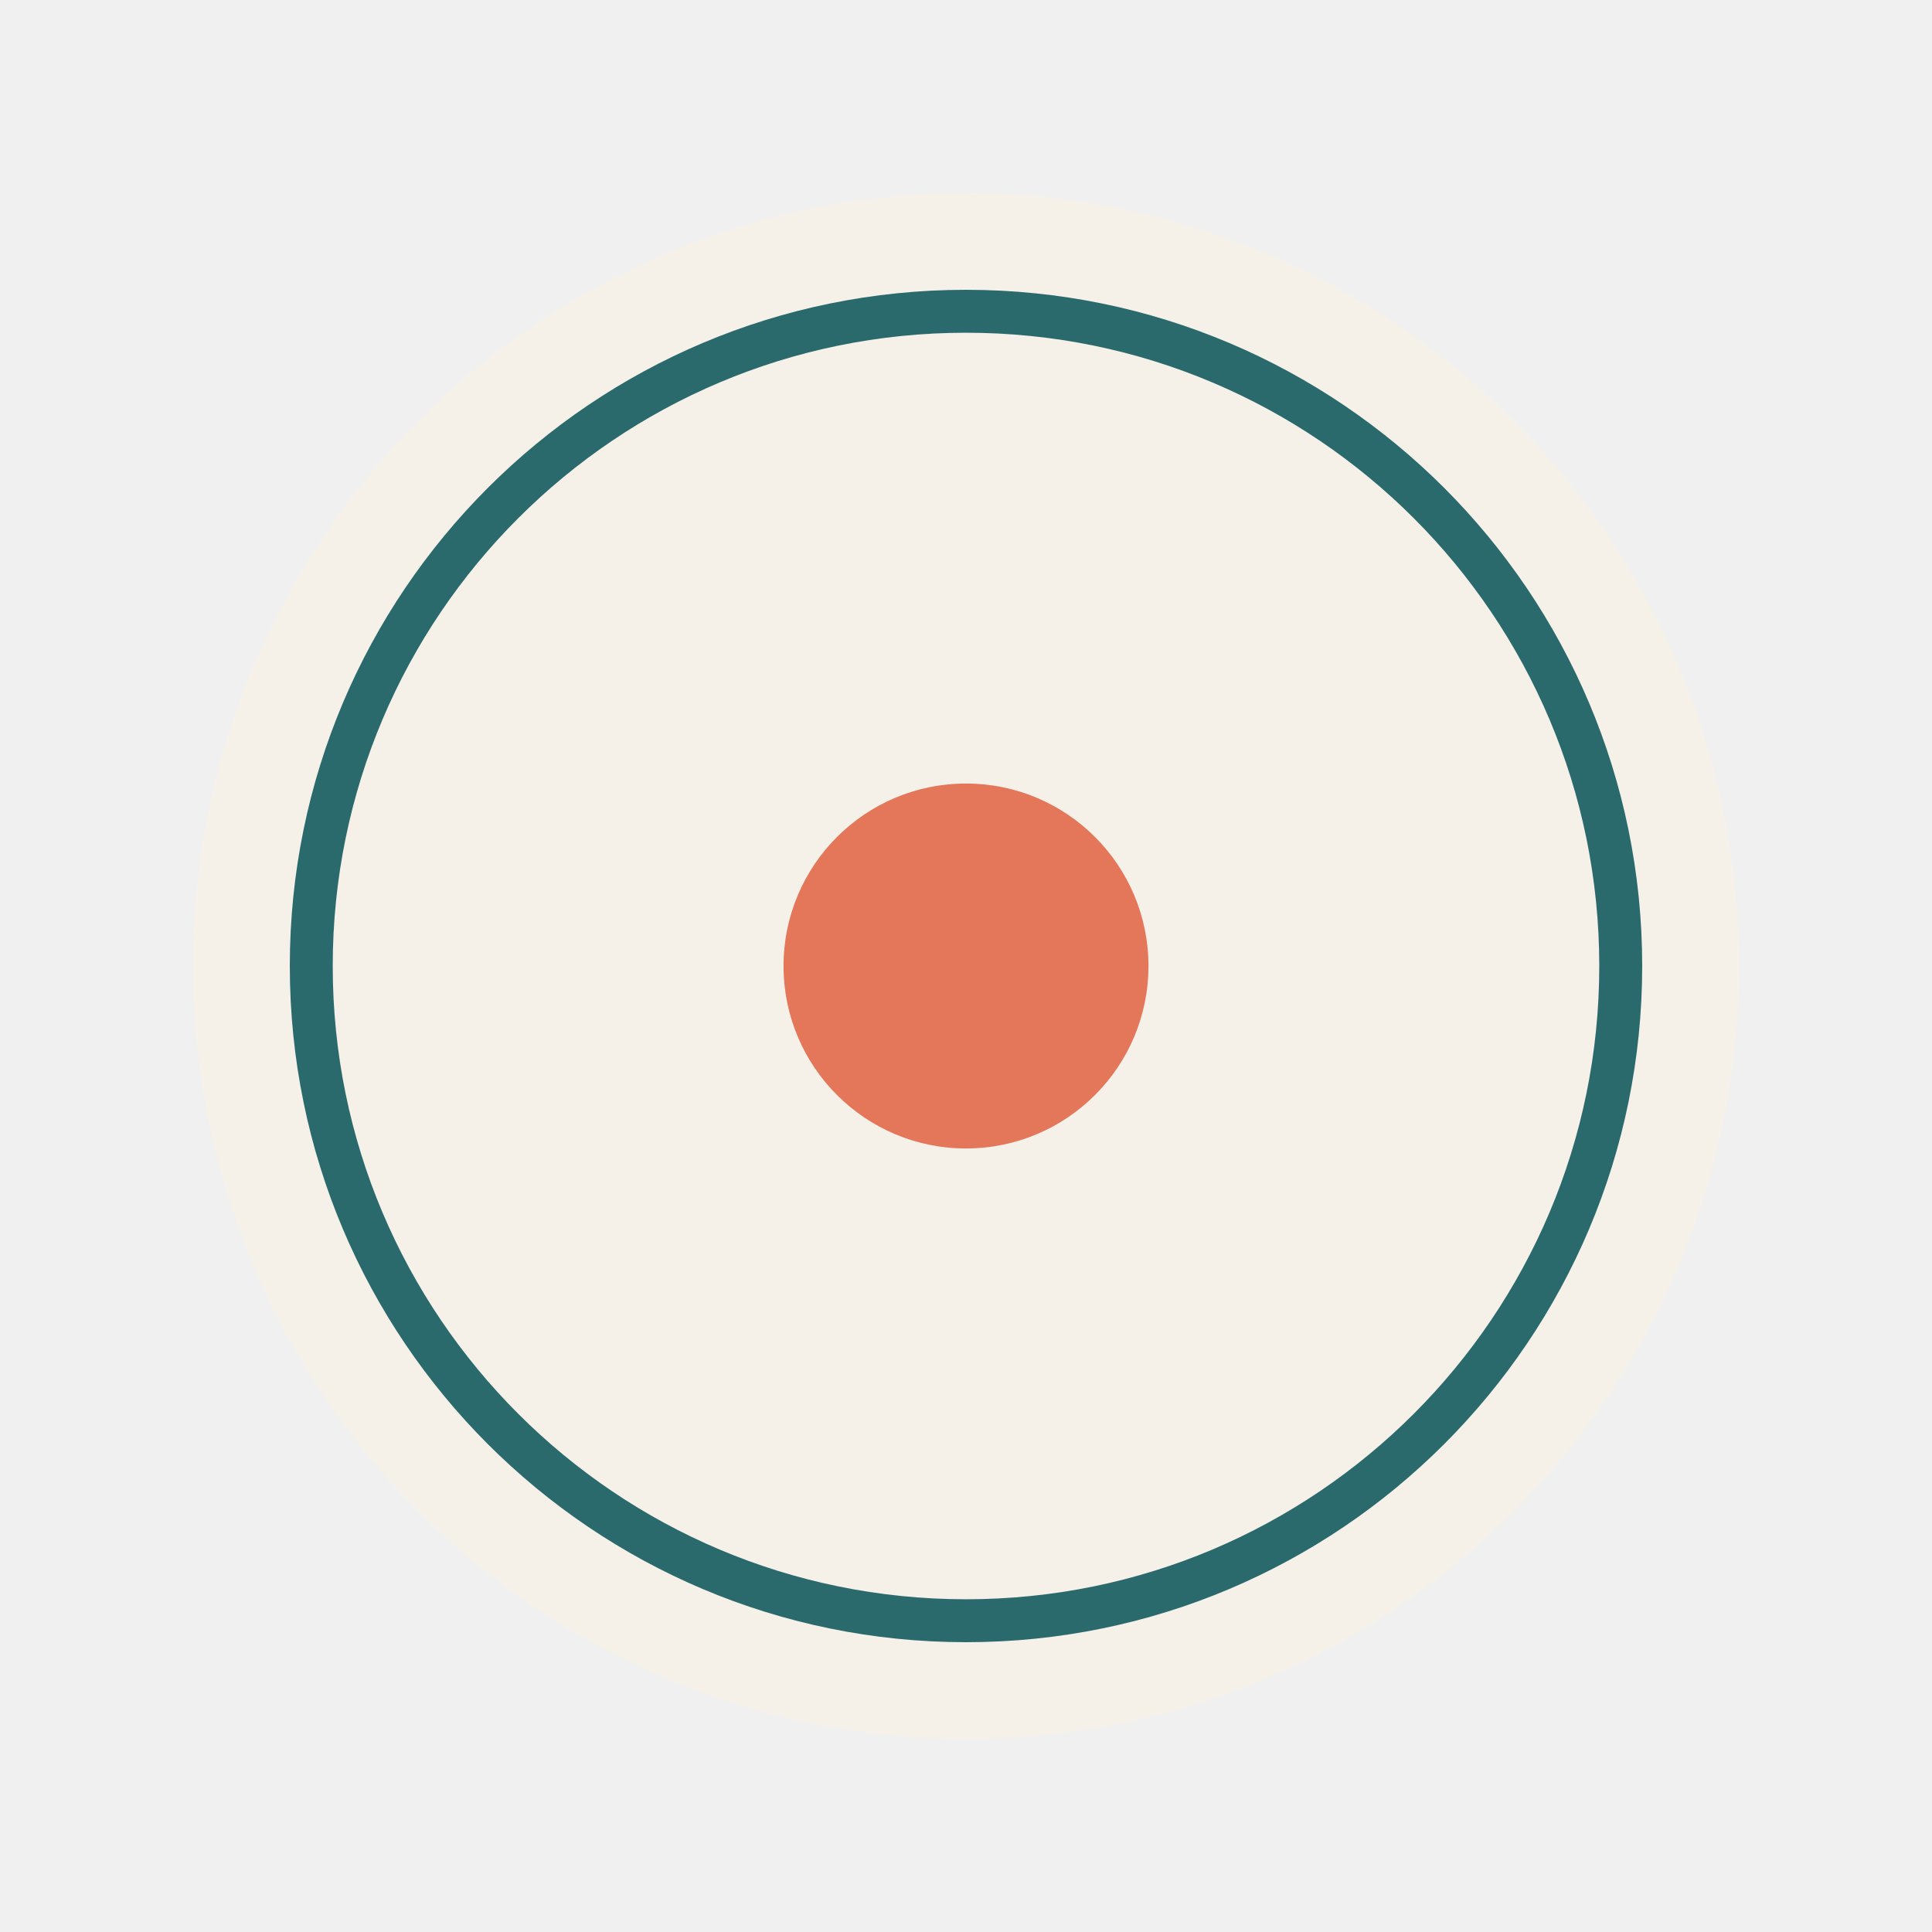
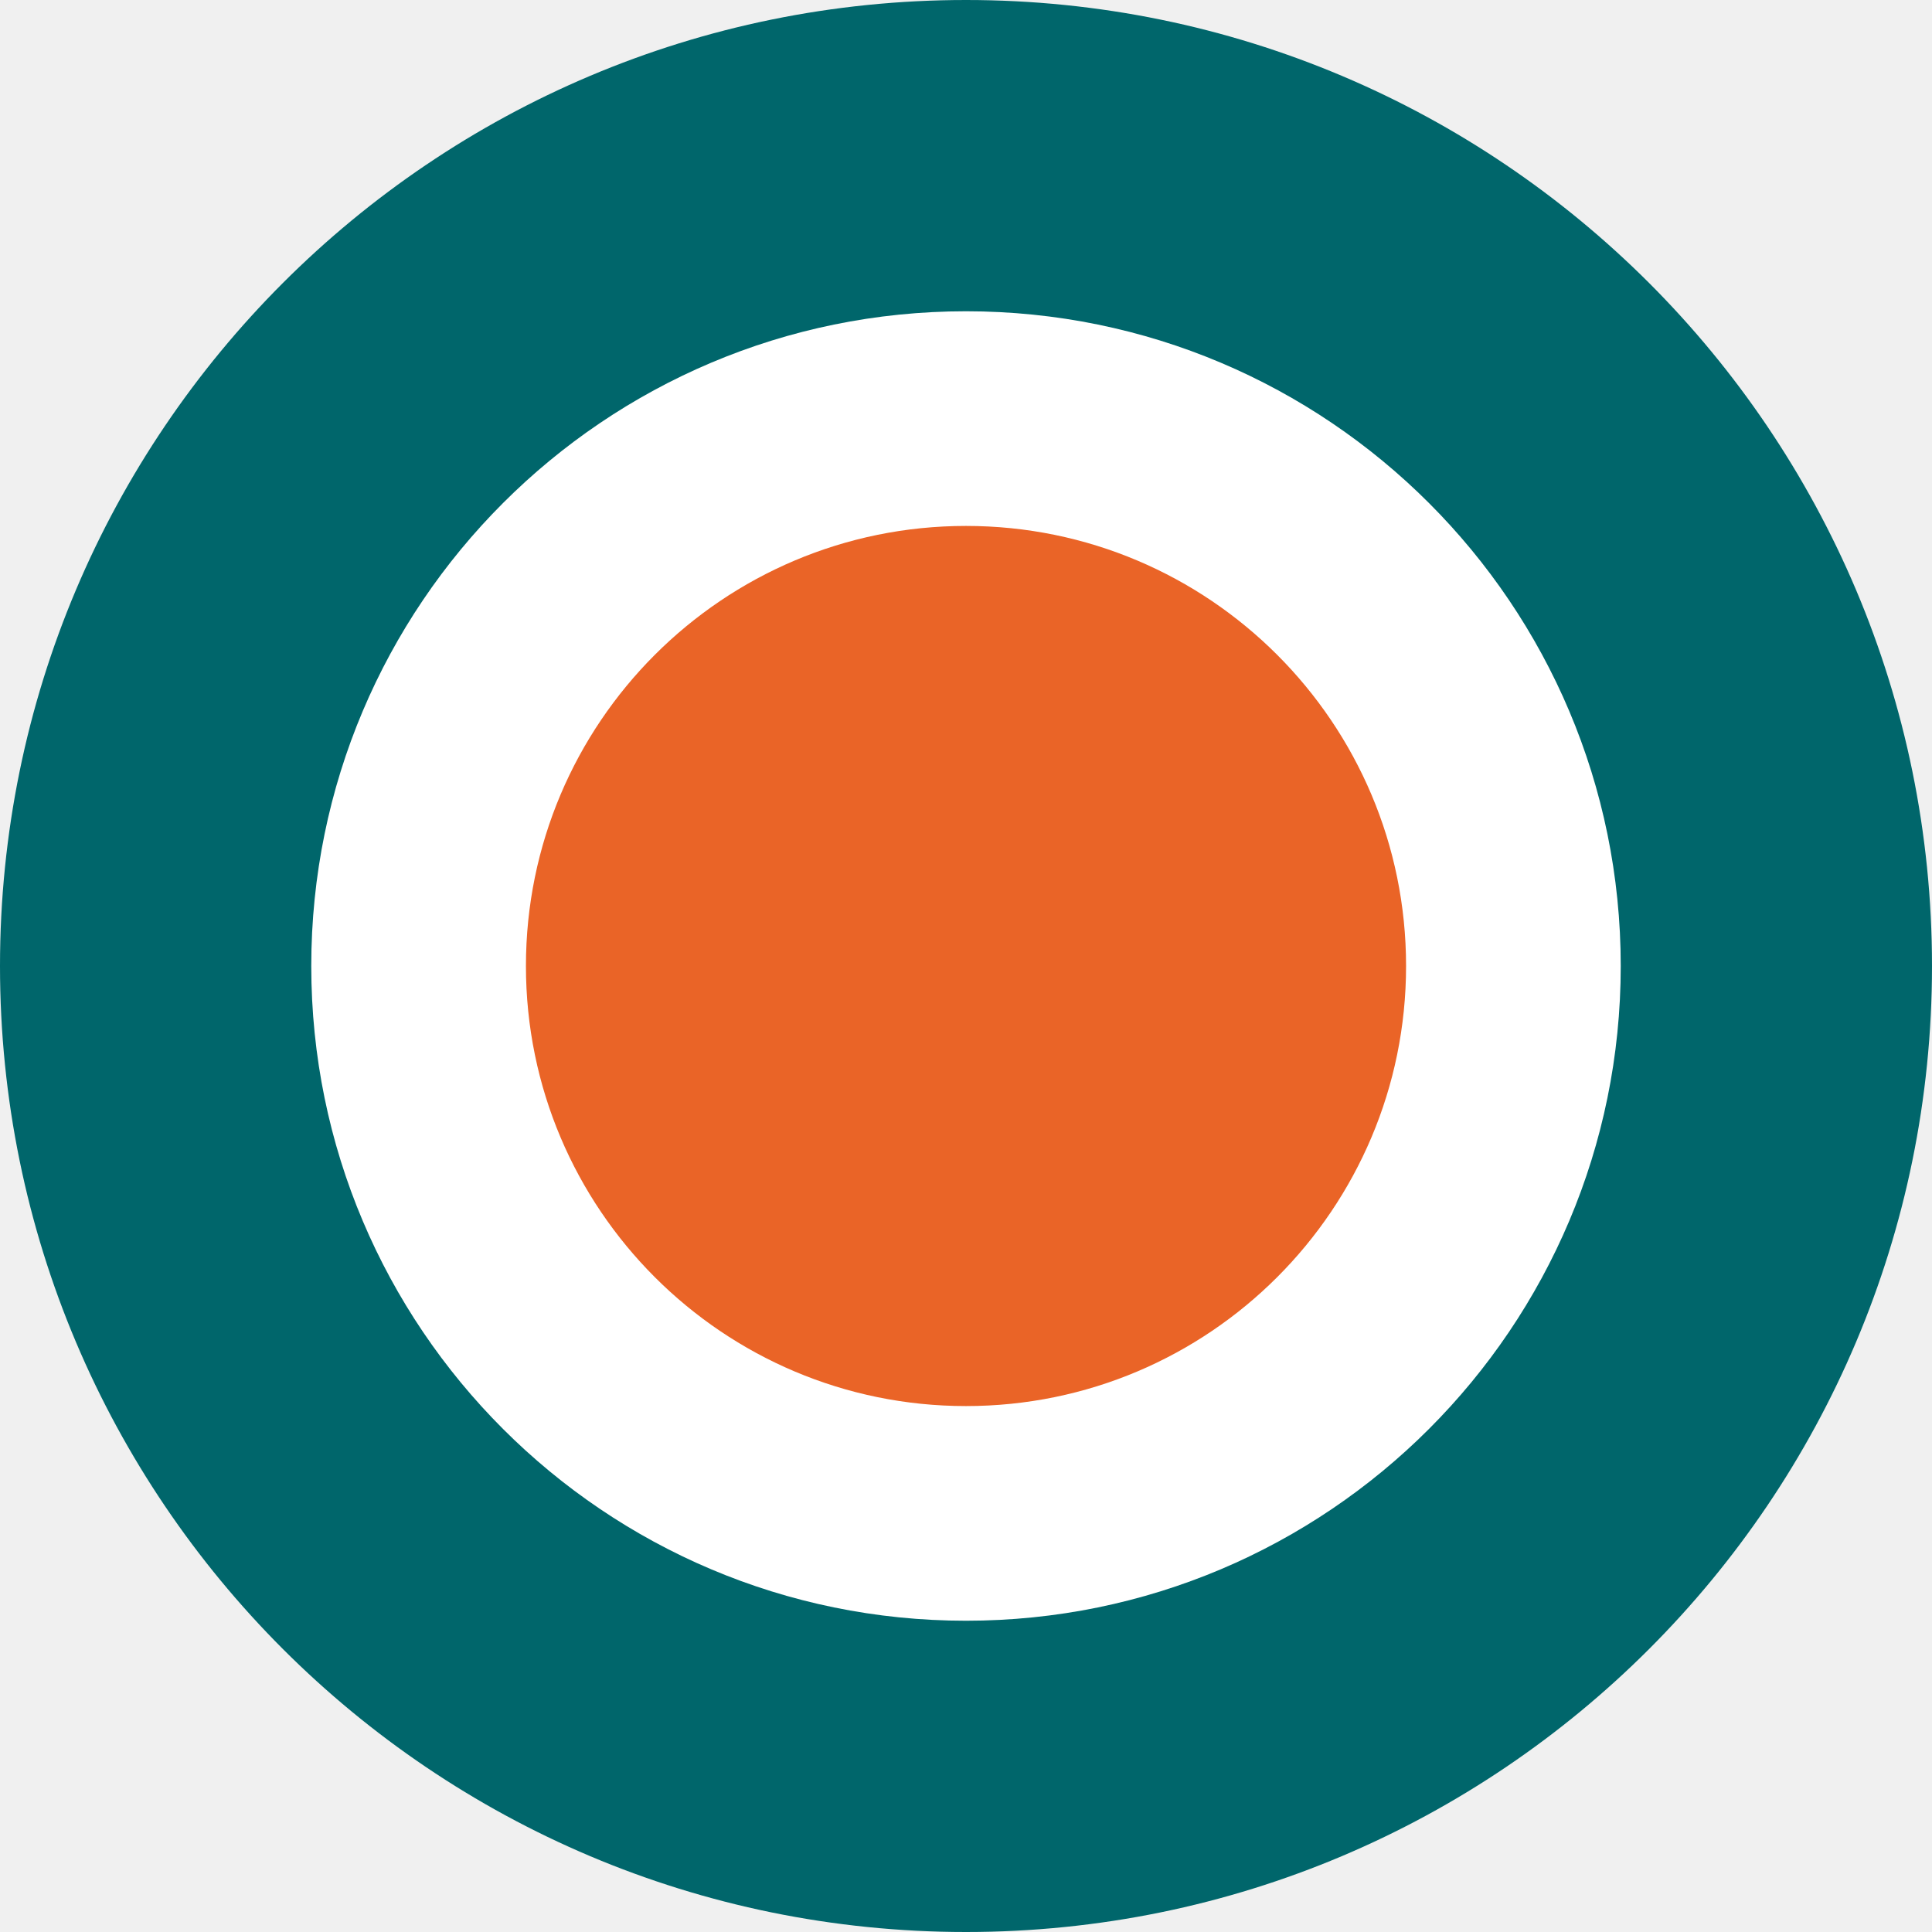
<svg xmlns="http://www.w3.org/2000/svg" width="180" height="180" viewBox="0 0 180 180" fill="none">
-   <circle cx="90" cy="90" r="72" fill="#F6F1E8" />
-   <circle cx="90" cy="90" r="61" stroke="#2A6A6D" stroke-width="4" />
-   <circle cx="90" cy="90" r="17" fill="#E4775A" />
+   <circle cx="90" cy="90" r="90" fill="#00666B" />
+   <circle cx="90" cy="90" r="61" fill="#FFFFFF" />
+   <circle cx="90" cy="90" r="41" fill="#EA6427" />
</svg>
